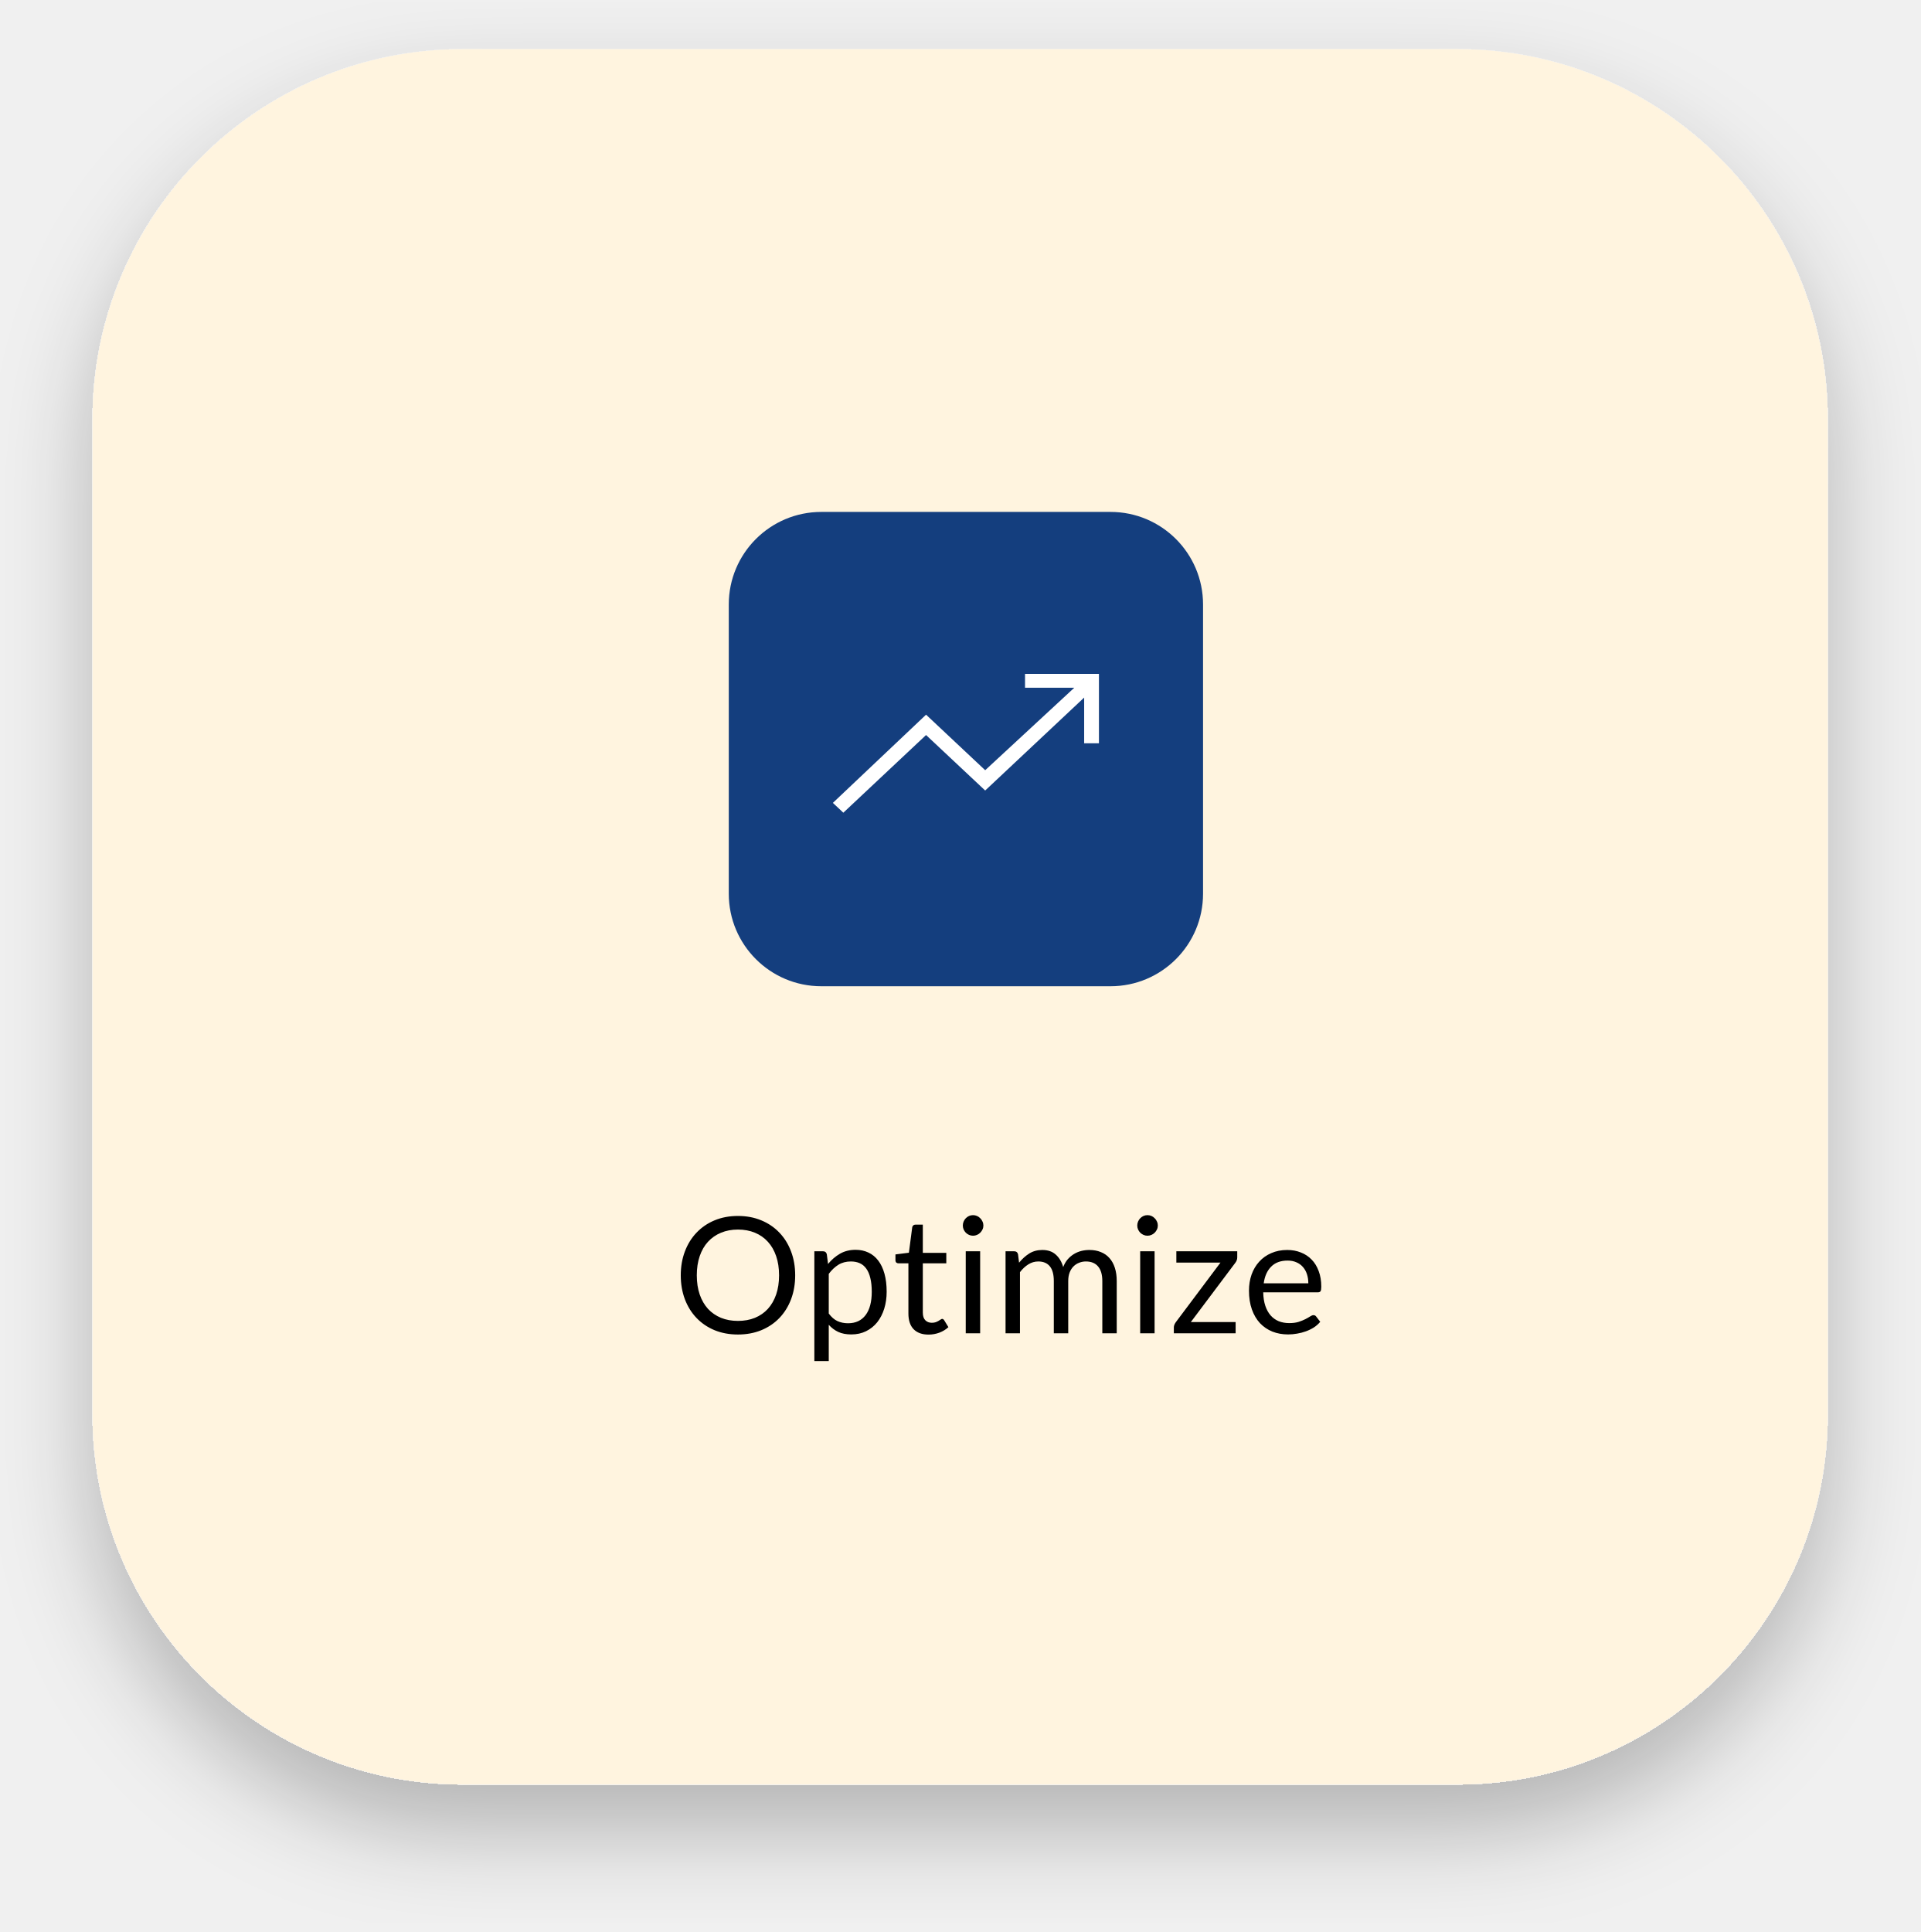
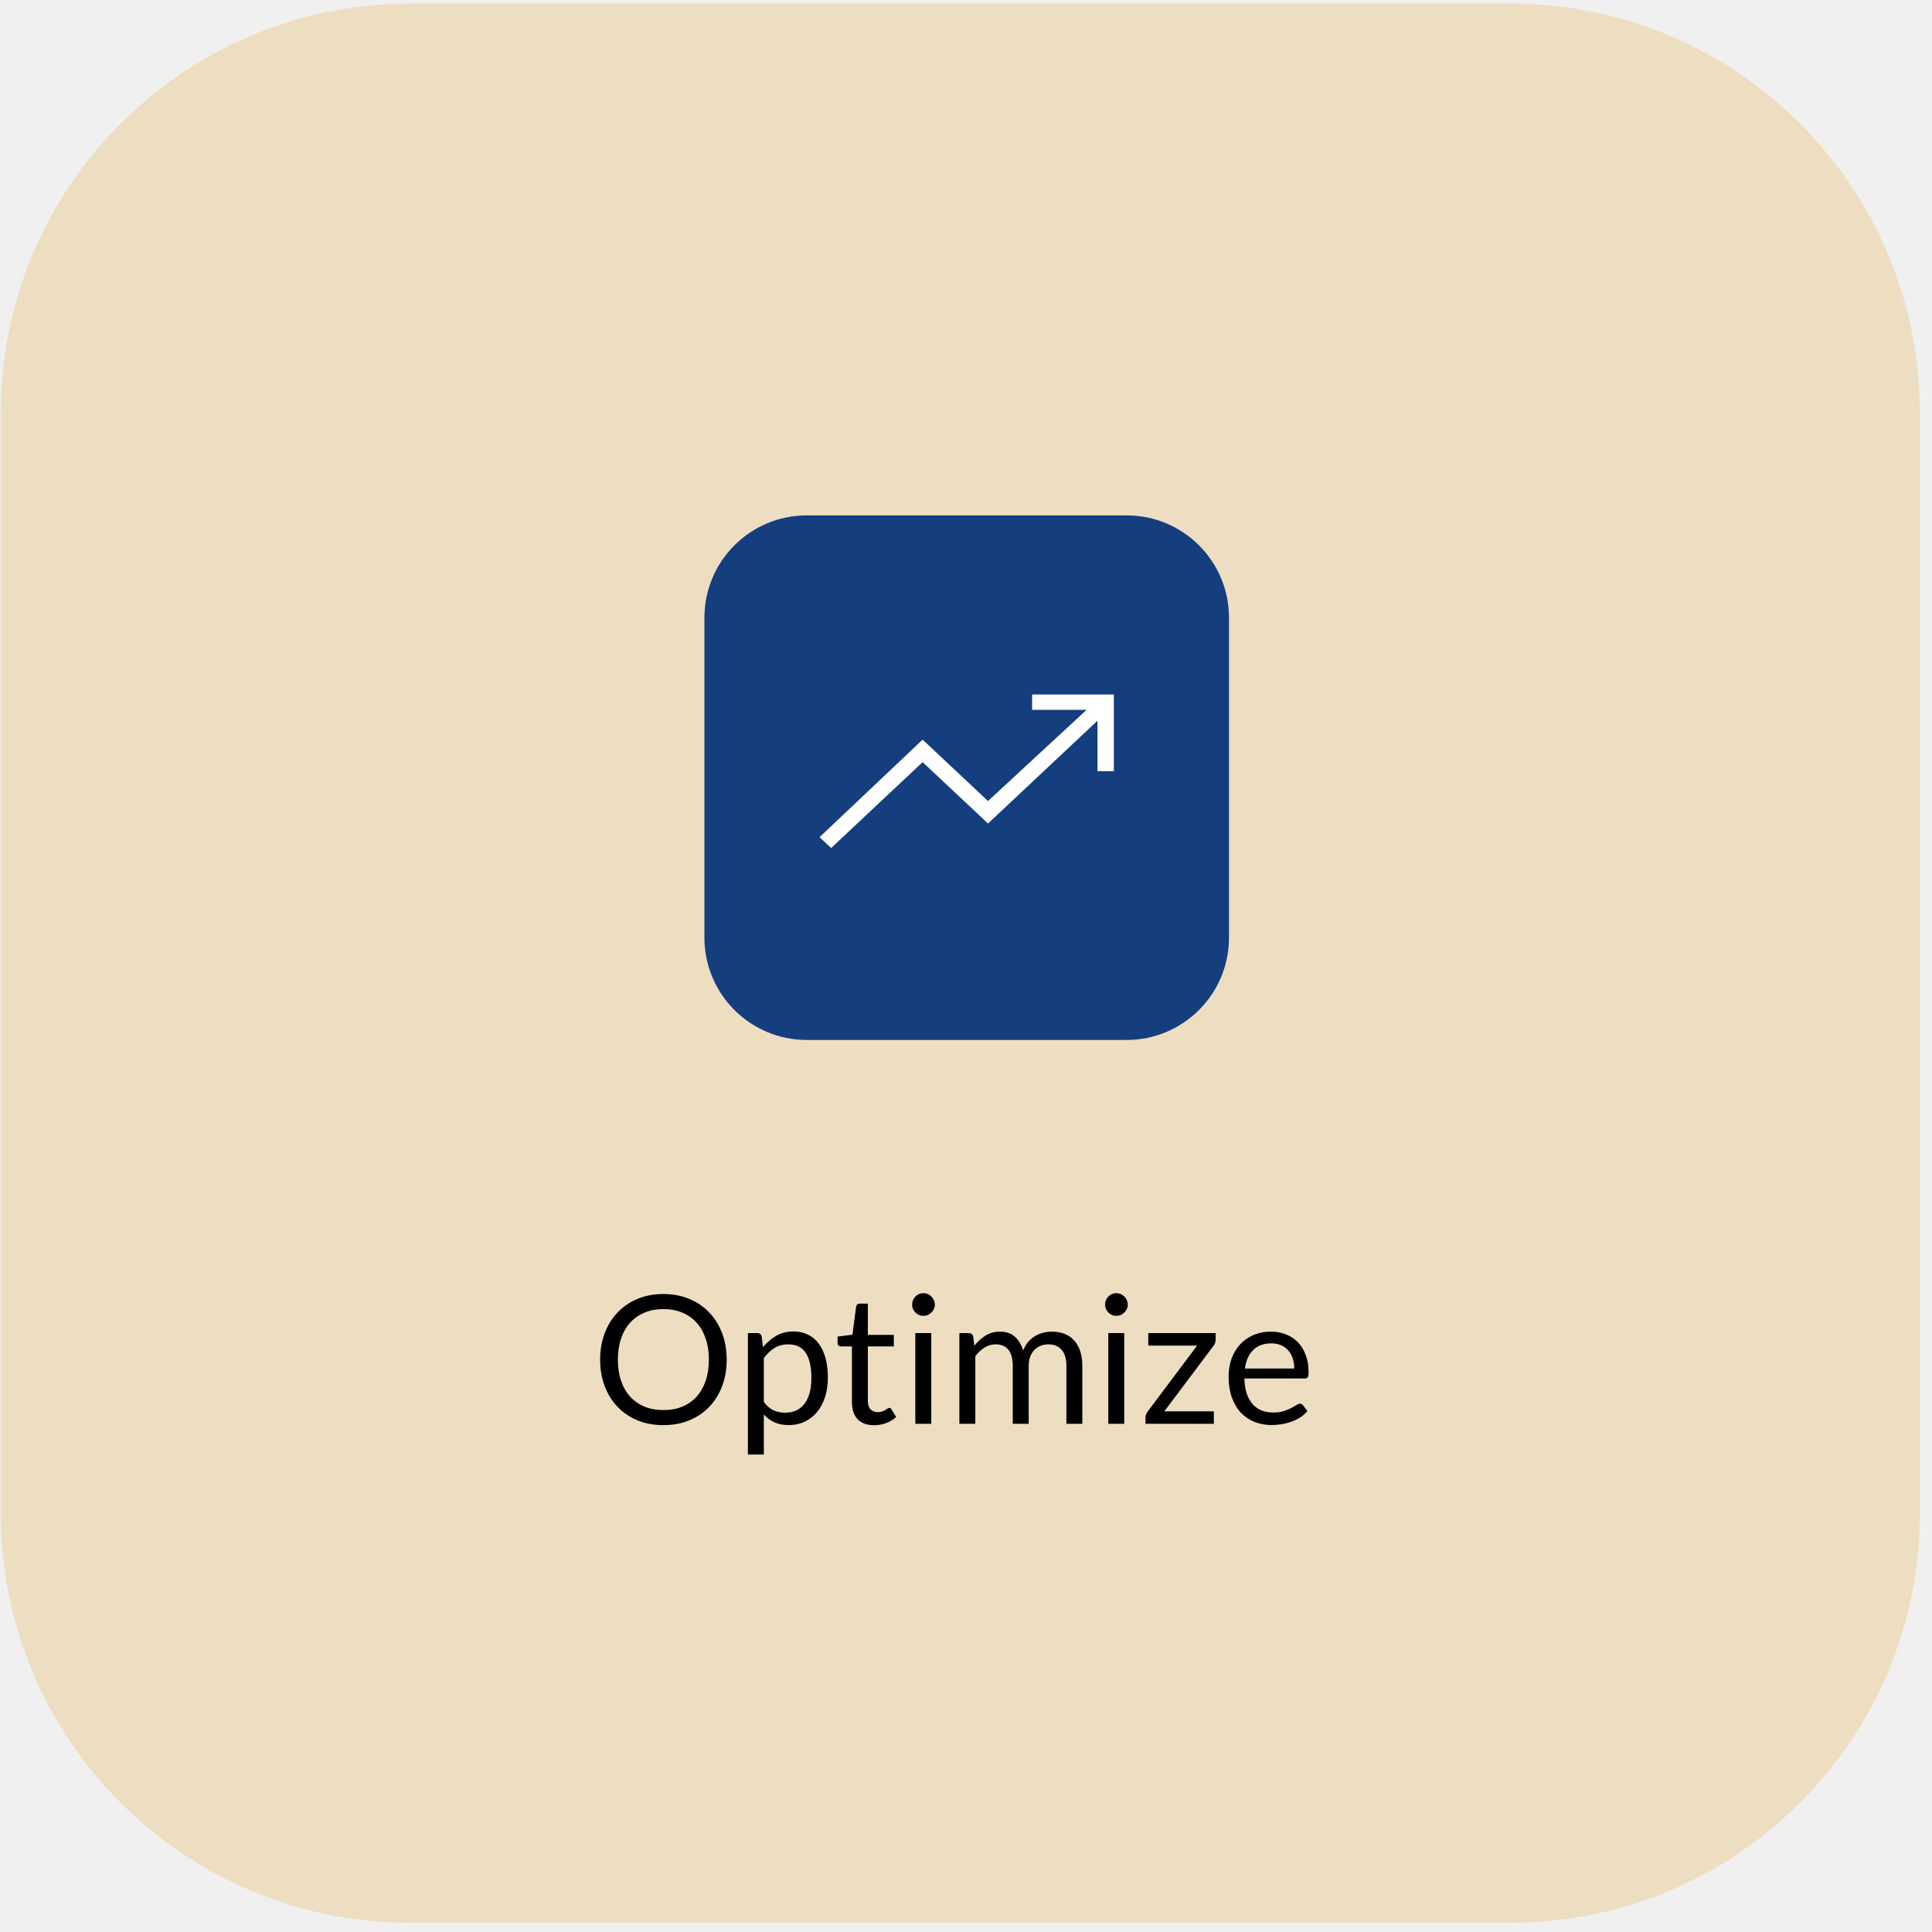
- <svg xmlns="http://www.w3.org/2000/svg" width="166" height="167" viewBox="0 0 166 167" fill="none">
-   <g filter="url(#filter0_d_404_11789)">
-     <path d="M126 4.25H40C22.327 4.25 8 18.577 8 36.25V122.249C8 139.922 22.327 154.249 40 154.249H126C143.673 154.249 158 139.922 158 122.249V36.25C158 18.577 143.673 4.25 126 4.25Z" fill="#FFF4DF" />
-   </g>
-   <rect x="63" y="44.25" width="41" height="41" rx="8" fill="#143E7E" />
-   <path d="M72.904 70.249L72 69.4L80.055 61.776L85.166 66.576L92.867 59.449H88.611V58.249H95V64.248H93.722V60.298L85.166 68.331L80.055 63.535L72.904 70.249Z" fill="white" />
-   <path d="M68.741 110.237C68.741 110.988 68.622 111.679 68.384 112.309C68.146 112.934 67.81 113.473 67.376 113.926C66.942 114.379 66.419 114.731 65.808 114.983C65.201 115.23 64.529 115.354 63.792 115.354C63.055 115.354 62.383 115.23 61.776 114.983C61.169 114.731 60.649 114.379 60.215 113.926C59.781 113.473 59.445 112.934 59.207 112.309C58.969 111.679 58.85 110.988 58.85 110.237C58.85 109.486 58.969 108.797 59.207 108.172C59.445 107.542 59.781 107.001 60.215 106.548C60.649 106.091 61.169 105.736 61.776 105.484C62.383 105.232 63.055 105.106 63.792 105.106C64.529 105.106 65.201 105.232 65.808 105.484C66.419 105.736 66.942 106.091 67.376 106.548C67.81 107.001 68.146 107.542 68.384 108.172C68.622 108.797 68.741 109.486 68.741 110.237ZM67.348 110.237C67.348 109.621 67.264 109.068 67.096 108.578C66.928 108.088 66.69 107.675 66.382 107.339C66.074 106.998 65.701 106.737 65.262 106.555C64.823 106.373 64.333 106.282 63.792 106.282C63.255 106.282 62.768 106.373 62.329 106.555C61.89 106.737 61.515 106.998 61.202 107.339C60.894 107.675 60.656 108.088 60.488 108.578C60.32 109.068 60.236 109.621 60.236 110.237C60.236 110.853 60.32 111.406 60.488 111.896C60.656 112.381 60.894 112.794 61.202 113.135C61.515 113.471 61.89 113.73 62.329 113.912C62.768 114.089 63.255 114.178 63.792 114.178C64.333 114.178 64.823 114.089 65.262 113.912C65.701 113.73 66.074 113.471 66.382 113.135C66.69 112.794 66.928 112.381 67.096 111.896C67.264 111.406 67.348 110.853 67.348 110.237ZM70.398 117.65V108.158H71.14C71.317 108.158 71.429 108.244 71.476 108.417L71.581 109.257C71.884 108.888 72.23 108.592 72.617 108.368C73.009 108.144 73.459 108.032 73.968 108.032C74.374 108.032 74.743 108.111 75.074 108.27C75.405 108.424 75.688 108.655 75.921 108.963C76.154 109.266 76.334 109.644 76.46 110.097C76.586 110.55 76.649 111.07 76.649 111.658C76.649 112.181 76.579 112.668 76.439 113.121C76.299 113.569 76.098 113.959 75.837 114.29C75.576 114.617 75.254 114.876 74.871 115.067C74.493 115.254 74.066 115.347 73.59 115.347C73.151 115.347 72.776 115.275 72.463 115.13C72.155 114.985 71.882 114.78 71.644 114.514V117.65H70.398ZM73.555 109.04C73.149 109.04 72.792 109.133 72.484 109.32C72.181 109.507 71.901 109.77 71.644 110.111V113.541C71.873 113.849 72.122 114.066 72.393 114.192C72.668 114.318 72.974 114.381 73.31 114.381C73.968 114.381 74.474 114.145 74.829 113.674C75.184 113.203 75.361 112.531 75.361 111.658C75.361 111.196 75.319 110.799 75.235 110.468C75.156 110.137 75.039 109.866 74.885 109.656C74.731 109.441 74.542 109.285 74.318 109.187C74.094 109.089 73.84 109.04 73.555 109.04ZM80.272 115.361C79.712 115.361 79.28 115.205 78.977 114.892C78.678 114.579 78.529 114.129 78.529 113.541V109.201H77.675C77.6 109.201 77.537 109.18 77.486 109.138C77.434 109.091 77.409 109.021 77.409 108.928V108.431L78.571 108.284L78.858 106.093C78.867 106.023 78.897 105.967 78.949 105.925C79 105.878 79.065 105.855 79.145 105.855H79.775V108.298H81.805V109.201H79.775V113.457C79.775 113.756 79.847 113.977 79.992 114.122C80.136 114.267 80.323 114.339 80.552 114.339C80.682 114.339 80.794 114.323 80.888 114.29C80.986 114.253 81.07 114.213 81.14 114.171C81.21 114.129 81.268 114.092 81.315 114.059C81.366 114.022 81.41 114.003 81.448 114.003C81.513 114.003 81.571 114.043 81.623 114.122L81.987 114.717C81.772 114.918 81.513 115.076 81.21 115.193C80.906 115.305 80.594 115.361 80.272 115.361ZM84.731 108.158V115.249H83.485V108.158H84.731ZM85.011 105.932C85.011 106.053 84.986 106.168 84.934 106.275C84.888 106.378 84.822 106.471 84.738 106.555C84.659 106.634 84.566 106.697 84.458 106.744C84.351 106.791 84.237 106.814 84.115 106.814C83.994 106.814 83.88 106.791 83.772 106.744C83.67 106.697 83.576 106.634 83.492 106.555C83.413 106.471 83.35 106.378 83.303 106.275C83.257 106.168 83.233 106.053 83.233 105.932C83.233 105.811 83.257 105.696 83.303 105.589C83.35 105.477 83.413 105.381 83.492 105.302C83.576 105.218 83.67 105.153 83.772 105.106C83.88 105.059 83.994 105.036 84.115 105.036C84.237 105.036 84.351 105.059 84.458 105.106C84.566 105.153 84.659 105.218 84.738 105.302C84.822 105.381 84.888 105.477 84.934 105.589C84.986 105.696 85.011 105.811 85.011 105.932ZM86.927 115.249V108.158H87.669C87.847 108.158 87.959 108.244 88.005 108.417L88.096 109.145C88.358 108.823 88.649 108.559 88.971 108.354C89.298 108.149 89.676 108.046 90.105 108.046C90.586 108.046 90.973 108.179 91.267 108.445C91.566 108.711 91.781 109.07 91.911 109.523C92.009 109.266 92.138 109.045 92.296 108.858C92.46 108.671 92.642 108.517 92.842 108.396C93.043 108.275 93.255 108.186 93.479 108.13C93.708 108.074 93.939 108.046 94.172 108.046C94.546 108.046 94.877 108.107 95.166 108.228C95.46 108.345 95.708 108.517 95.908 108.746C96.114 108.975 96.27 109.257 96.377 109.593C96.485 109.924 96.538 110.305 96.538 110.734V115.249H95.292V110.734C95.292 110.179 95.171 109.759 94.928 109.474C94.686 109.185 94.333 109.04 93.871 109.04C93.666 109.04 93.47 109.077 93.283 109.152C93.101 109.222 92.94 109.327 92.8 109.467C92.66 109.607 92.548 109.784 92.464 109.999C92.385 110.209 92.345 110.454 92.345 110.734V115.249H91.099V110.734C91.099 110.165 90.985 109.74 90.756 109.46C90.528 109.18 90.194 109.04 89.755 109.04C89.447 109.04 89.16 109.124 88.894 109.292C88.633 109.455 88.393 109.679 88.173 109.964V115.249H86.927ZM99.811 108.158V115.249H98.565V108.158H99.811ZM100.091 105.932C100.091 106.053 100.066 106.168 100.014 106.275C99.968 106.378 99.902 106.471 99.818 106.555C99.739 106.634 99.646 106.697 99.538 106.744C99.431 106.791 99.317 106.814 99.195 106.814C99.074 106.814 98.96 106.791 98.852 106.744C98.75 106.697 98.656 106.634 98.572 106.555C98.493 106.471 98.43 106.378 98.383 106.275C98.337 106.168 98.313 106.053 98.313 105.932C98.313 105.811 98.337 105.696 98.383 105.589C98.43 105.477 98.493 105.381 98.572 105.302C98.656 105.218 98.75 105.153 98.852 105.106C98.96 105.059 99.074 105.036 99.195 105.036C99.317 105.036 99.431 105.059 99.538 105.106C99.646 105.153 99.739 105.218 99.818 105.302C99.902 105.381 99.968 105.477 100.014 105.589C100.066 105.696 100.091 105.811 100.091 105.932ZM106.956 108.69C106.956 108.779 106.94 108.865 106.907 108.949C106.875 109.028 106.833 109.101 106.781 109.166L102.945 114.276H106.816V115.249H101.475V114.731C101.475 114.67 101.489 114.6 101.517 114.521C101.55 114.437 101.594 114.358 101.65 114.283L105.507 109.138H101.692V108.158H106.956V108.69ZM111.281 108.046C111.706 108.046 112.098 108.118 112.457 108.263C112.816 108.403 113.127 108.608 113.388 108.879C113.649 109.145 113.852 109.476 113.997 109.873C114.146 110.265 114.221 110.713 114.221 111.217C114.221 111.413 114.2 111.544 114.158 111.609C114.116 111.674 114.037 111.707 113.92 111.707H109.202C109.211 112.155 109.272 112.545 109.384 112.876C109.496 113.207 109.65 113.485 109.846 113.709C110.042 113.928 110.275 114.094 110.546 114.206C110.817 114.313 111.12 114.367 111.456 114.367C111.769 114.367 112.037 114.332 112.261 114.262C112.49 114.187 112.686 114.108 112.849 114.024C113.012 113.94 113.148 113.863 113.255 113.793C113.367 113.718 113.463 113.681 113.542 113.681C113.645 113.681 113.724 113.721 113.78 113.8L114.13 114.255C113.976 114.442 113.792 114.605 113.577 114.745C113.362 114.88 113.131 114.992 112.884 115.081C112.641 115.17 112.389 115.235 112.128 115.277C111.867 115.324 111.608 115.347 111.351 115.347C110.861 115.347 110.408 115.265 109.993 115.102C109.582 114.934 109.225 114.691 108.922 114.374C108.623 114.052 108.39 113.655 108.222 113.184C108.054 112.713 107.97 112.171 107.97 111.56C107.97 111.065 108.045 110.603 108.194 110.174C108.348 109.745 108.567 109.374 108.852 109.061C109.137 108.744 109.484 108.496 109.895 108.319C110.306 108.137 110.768 108.046 111.281 108.046ZM111.309 108.963C110.707 108.963 110.233 109.138 109.888 109.488C109.543 109.833 109.328 110.314 109.244 110.93H113.101C113.101 110.641 113.061 110.377 112.982 110.139C112.903 109.896 112.786 109.689 112.632 109.516C112.478 109.339 112.289 109.203 112.065 109.11C111.846 109.012 111.594 108.963 111.309 108.963Z" fill="black" />
-   <defs>
-     <filter id="filter0_d_404_11789" x="0" y="0.25" width="166" height="165.999" filterUnits="userSpaceOnUse" color-interpolation-filters="sRGB">
-       <feFlood flood-opacity="0" result="BackgroundImageFix" />
-       <feColorMatrix in="SourceAlpha" type="matrix" values="0 0 0 0 0 0 0 0 0 0 0 0 0 0 0 0 0 0 127 0" result="hardAlpha" />
-       <feOffset dy="4" />
-       <feGaussianBlur stdDeviation="4" />
-       <feComposite in2="hardAlpha" operator="out" />
-       <feColorMatrix type="matrix" values="0 0 0 0 0 0 0 0 0 0 0 0 0 0 0 0 0 0 0.25 0" />
-       <feBlend mode="normal" in2="BackgroundImageFix" result="effect1_dropShadow_404_11789" />
-       <feBlend mode="normal" in="SourceGraphic" in2="effect1_dropShadow_404_11789" result="shape" />
-     </filter>
-   </defs>
+ <svg xmlns="http://www.w3.org/2000/svg" width="151" height="151" viewBox="0 0 151 151" fill="none">
+   <path d="M118.055 0.281H32.055C14.382 0.281 0.055 14.608 0.055 32.281V118.28C0.055 135.953 14.382 150.28 32.055 150.28H118.055C135.728 150.28 150.055 135.953 150.055 118.28V32.281C150.055 14.608 135.728 0.281 118.055 0.281Z" fill="#EDDEC2" />
+   <rect x="55.055" y="40.281" width="41" height="41" rx="8" fill="#143E7E" />
+   <path d="M64.959 66.28L64.055 65.431L72.109 57.808L77.22 62.607L84.922 55.48H80.666V54.28H87.055V60.279H85.777V56.329L77.221 64.363L72.109 59.566L64.959 66.28Z" fill="white" />
+   <path d="M56.796 106.268C56.796 107.02 56.677 107.71 56.439 108.34C56.201 108.966 55.865 109.505 55.431 109.957C54.997 110.41 54.474 110.762 53.863 111.014C53.256 111.262 52.584 111.385 51.847 111.385C51.109 111.385 50.437 111.262 49.831 111.014C49.224 110.762 48.704 110.41 48.27 109.957C47.836 109.505 47.5 108.966 47.262 108.34C47.024 107.71 46.905 107.02 46.905 106.268C46.905 105.517 47.024 104.829 47.262 104.203C47.5 103.573 47.836 103.032 48.27 102.579C48.704 102.122 49.224 101.767 49.831 101.515C50.437 101.263 51.109 101.137 51.847 101.137C52.584 101.137 53.256 101.263 53.863 101.515C54.474 101.767 54.997 102.122 55.431 102.579C55.865 103.032 56.201 103.573 56.439 104.203C56.677 104.829 56.796 105.517 56.796 106.268ZM55.403 106.268C55.403 105.652 55.319 105.099 55.151 104.609C54.983 104.119 54.745 103.706 54.437 103.37C54.129 103.03 53.755 102.768 53.317 102.586C52.878 102.404 52.388 102.313 51.847 102.313C51.31 102.313 50.822 102.404 50.384 102.586C49.945 102.768 49.569 103.03 49.257 103.37C48.949 103.706 48.711 104.119 48.543 104.609C48.375 105.099 48.291 105.652 48.291 106.268C48.291 106.884 48.375 107.437 48.543 107.927C48.711 108.413 48.949 108.826 49.257 109.166C49.569 109.502 49.945 109.761 50.384 109.943C50.822 110.121 51.31 110.209 51.847 110.209C52.388 110.209 52.878 110.121 53.317 109.943C53.755 109.761 54.129 109.502 54.437 109.166C54.745 108.826 54.983 108.413 55.151 107.927C55.319 107.437 55.403 106.884 55.403 106.268ZM58.453 113.681V104.189H59.195C59.372 104.189 59.484 104.276 59.531 104.448L59.636 105.288C59.939 104.92 60.284 104.623 60.672 104.399C61.064 104.175 61.514 104.063 62.023 104.063C62.429 104.063 62.797 104.143 63.129 104.301C63.46 104.455 63.742 104.686 63.976 104.994C64.209 105.298 64.389 105.676 64.515 106.128C64.641 106.581 64.704 107.101 64.704 107.689C64.704 108.212 64.634 108.7 64.494 109.152C64.354 109.6 64.153 109.99 63.892 110.321C63.63 110.648 63.308 110.907 62.926 111.098C62.548 111.285 62.121 111.378 61.645 111.378C61.206 111.378 60.83 111.306 60.518 111.161C60.21 111.017 59.937 110.811 59.699 110.545V113.681H58.453ZM61.61 105.071C61.204 105.071 60.847 105.165 60.539 105.351C60.235 105.538 59.955 105.802 59.699 106.142V109.572C59.927 109.88 60.177 110.097 60.448 110.223C60.723 110.349 61.029 110.412 61.365 110.412C62.023 110.412 62.529 110.177 62.884 109.705C63.238 109.234 63.416 108.562 63.416 107.689C63.416 107.227 63.374 106.831 63.29 106.499C63.21 106.168 63.094 105.897 62.94 105.687C62.786 105.473 62.597 105.316 62.373 105.218C62.149 105.12 61.894 105.071 61.61 105.071ZM68.326 111.392C67.766 111.392 67.335 111.236 67.031 110.923C66.733 110.611 66.583 110.16 66.583 109.572V105.232H65.729C65.655 105.232 65.592 105.211 65.54 105.169C65.489 105.123 65.463 105.053 65.463 104.959V104.462L66.625 104.315L66.912 102.124C66.922 102.054 66.952 101.998 67.003 101.956C67.055 101.91 67.12 101.886 67.199 101.886H67.829V104.329H69.859V105.232H67.829V109.488C67.829 109.787 67.902 110.009 68.046 110.153C68.191 110.298 68.378 110.37 68.606 110.37C68.737 110.37 68.849 110.354 68.942 110.321C69.04 110.284 69.124 110.244 69.194 110.202C69.264 110.16 69.323 110.123 69.369 110.09C69.421 110.053 69.465 110.034 69.502 110.034C69.568 110.034 69.626 110.074 69.677 110.153L70.041 110.748C69.827 110.949 69.568 111.108 69.264 111.224C68.961 111.336 68.648 111.392 68.326 111.392ZM72.786 104.189V111.28H71.54V104.189H72.786ZM73.066 101.963C73.066 102.085 73.04 102.199 72.989 102.306C72.942 102.409 72.877 102.502 72.793 102.586C72.714 102.666 72.62 102.729 72.513 102.775C72.406 102.822 72.291 102.845 72.17 102.845C72.049 102.845 71.934 102.822 71.827 102.775C71.724 102.729 71.631 102.666 71.547 102.586C71.468 102.502 71.405 102.409 71.358 102.306C71.311 102.199 71.288 102.085 71.288 101.963C71.288 101.842 71.311 101.728 71.358 101.62C71.405 101.508 71.468 101.413 71.547 101.333C71.631 101.249 71.724 101.184 71.827 101.137C71.934 101.091 72.049 101.067 72.17 101.067C72.291 101.067 72.406 101.091 72.513 101.137C72.62 101.184 72.714 101.249 72.793 101.333C72.877 101.413 72.942 101.508 72.989 101.62C73.04 101.728 73.066 101.842 73.066 101.963ZM74.982 111.28V104.189H75.724C75.901 104.189 76.013 104.276 76.06 104.448L76.151 105.176C76.412 104.854 76.704 104.591 77.026 104.385C77.353 104.18 77.731 104.077 78.16 104.077C78.641 104.077 79.028 104.21 79.322 104.476C79.621 104.742 79.835 105.102 79.966 105.554C80.064 105.298 80.192 105.076 80.351 104.889C80.514 104.703 80.696 104.549 80.897 104.427C81.098 104.306 81.31 104.217 81.534 104.161C81.763 104.105 81.994 104.077 82.227 104.077C82.6 104.077 82.932 104.138 83.221 104.259C83.515 104.376 83.762 104.549 83.963 104.777C84.168 105.006 84.325 105.288 84.432 105.624C84.539 105.956 84.593 106.336 84.593 106.765V111.28H83.347V106.765C83.347 106.21 83.226 105.79 82.983 105.505C82.74 105.216 82.388 105.071 81.926 105.071C81.721 105.071 81.525 105.109 81.338 105.183C81.156 105.253 80.995 105.358 80.855 105.498C80.715 105.638 80.603 105.816 80.519 106.03C80.44 106.24 80.4 106.485 80.4 106.765V111.28H79.154V106.765C79.154 106.196 79.04 105.771 78.811 105.491C78.582 105.211 78.249 105.071 77.81 105.071C77.502 105.071 77.215 105.155 76.949 105.323C76.688 105.487 76.447 105.711 76.228 105.995V111.28H74.982ZM87.866 104.189V111.28H86.62V104.189H87.866ZM88.146 101.963C88.146 102.085 88.12 102.199 88.069 102.306C88.022 102.409 87.957 102.502 87.873 102.586C87.794 102.666 87.7 102.729 87.593 102.775C87.486 102.822 87.371 102.845 87.25 102.845C87.129 102.845 87.014 102.822 86.907 102.775C86.804 102.729 86.711 102.666 86.627 102.586C86.548 102.502 86.485 102.409 86.438 102.306C86.391 102.199 86.368 102.085 86.368 101.963C86.368 101.842 86.391 101.728 86.438 101.62C86.485 101.508 86.548 101.413 86.627 101.333C86.711 101.249 86.804 101.184 86.907 101.137C87.014 101.091 87.129 101.067 87.25 101.067C87.371 101.067 87.486 101.091 87.593 101.137C87.7 101.184 87.794 101.249 87.873 101.333C87.957 101.413 88.022 101.508 88.069 101.62C88.12 101.728 88.146 101.842 88.146 101.963ZM95.011 104.721C95.011 104.81 94.995 104.896 94.962 104.98C94.929 105.06 94.887 105.132 94.836 105.197L91 110.307H94.871V111.28H89.53V110.762C89.53 110.702 89.544 110.632 89.572 110.552C89.605 110.468 89.649 110.389 89.705 110.314L93.562 105.169H89.747V104.189H95.011V104.721ZM99.336 104.077C99.76 104.077 100.153 104.15 100.512 104.294C100.871 104.434 101.182 104.64 101.443 104.91C101.704 105.176 101.907 105.508 102.052 105.904C102.201 106.296 102.276 106.744 102.276 107.248C102.276 107.444 102.255 107.575 102.213 107.64C102.171 107.706 102.092 107.738 101.975 107.738H97.257C97.266 108.186 97.327 108.576 97.439 108.907C97.551 109.239 97.705 109.516 97.901 109.74C98.097 109.96 98.33 110.125 98.601 110.237C98.871 110.345 99.175 110.398 99.511 110.398C99.823 110.398 100.092 110.363 100.316 110.293C100.545 110.219 100.741 110.139 100.904 110.055C101.067 109.971 101.203 109.894 101.31 109.824C101.422 109.75 101.518 109.712 101.597 109.712C101.7 109.712 101.779 109.752 101.835 109.831L102.185 110.286C102.031 110.473 101.847 110.636 101.632 110.776C101.417 110.912 101.186 111.024 100.939 111.112C100.696 111.201 100.444 111.266 100.183 111.308C99.921 111.355 99.662 111.378 99.406 111.378C98.916 111.378 98.463 111.297 98.048 111.133C97.637 110.965 97.28 110.723 96.977 110.405C96.678 110.083 96.445 109.687 96.277 109.215C96.109 108.744 96.025 108.203 96.025 107.591C96.025 107.097 96.1 106.635 96.249 106.205C96.403 105.776 96.622 105.405 96.907 105.092C97.192 104.775 97.539 104.528 97.95 104.35C98.361 104.168 98.823 104.077 99.336 104.077ZM99.364 104.994C98.762 104.994 98.288 105.169 97.943 105.519C97.597 105.865 97.383 106.345 97.299 106.961H101.156C101.156 106.672 101.116 106.408 101.037 106.17C100.958 105.928 100.841 105.72 100.687 105.547C100.533 105.37 100.344 105.235 100.12 105.141C99.9 105.043 99.648 104.994 99.364 104.994Z" fill="black" />
</svg>
